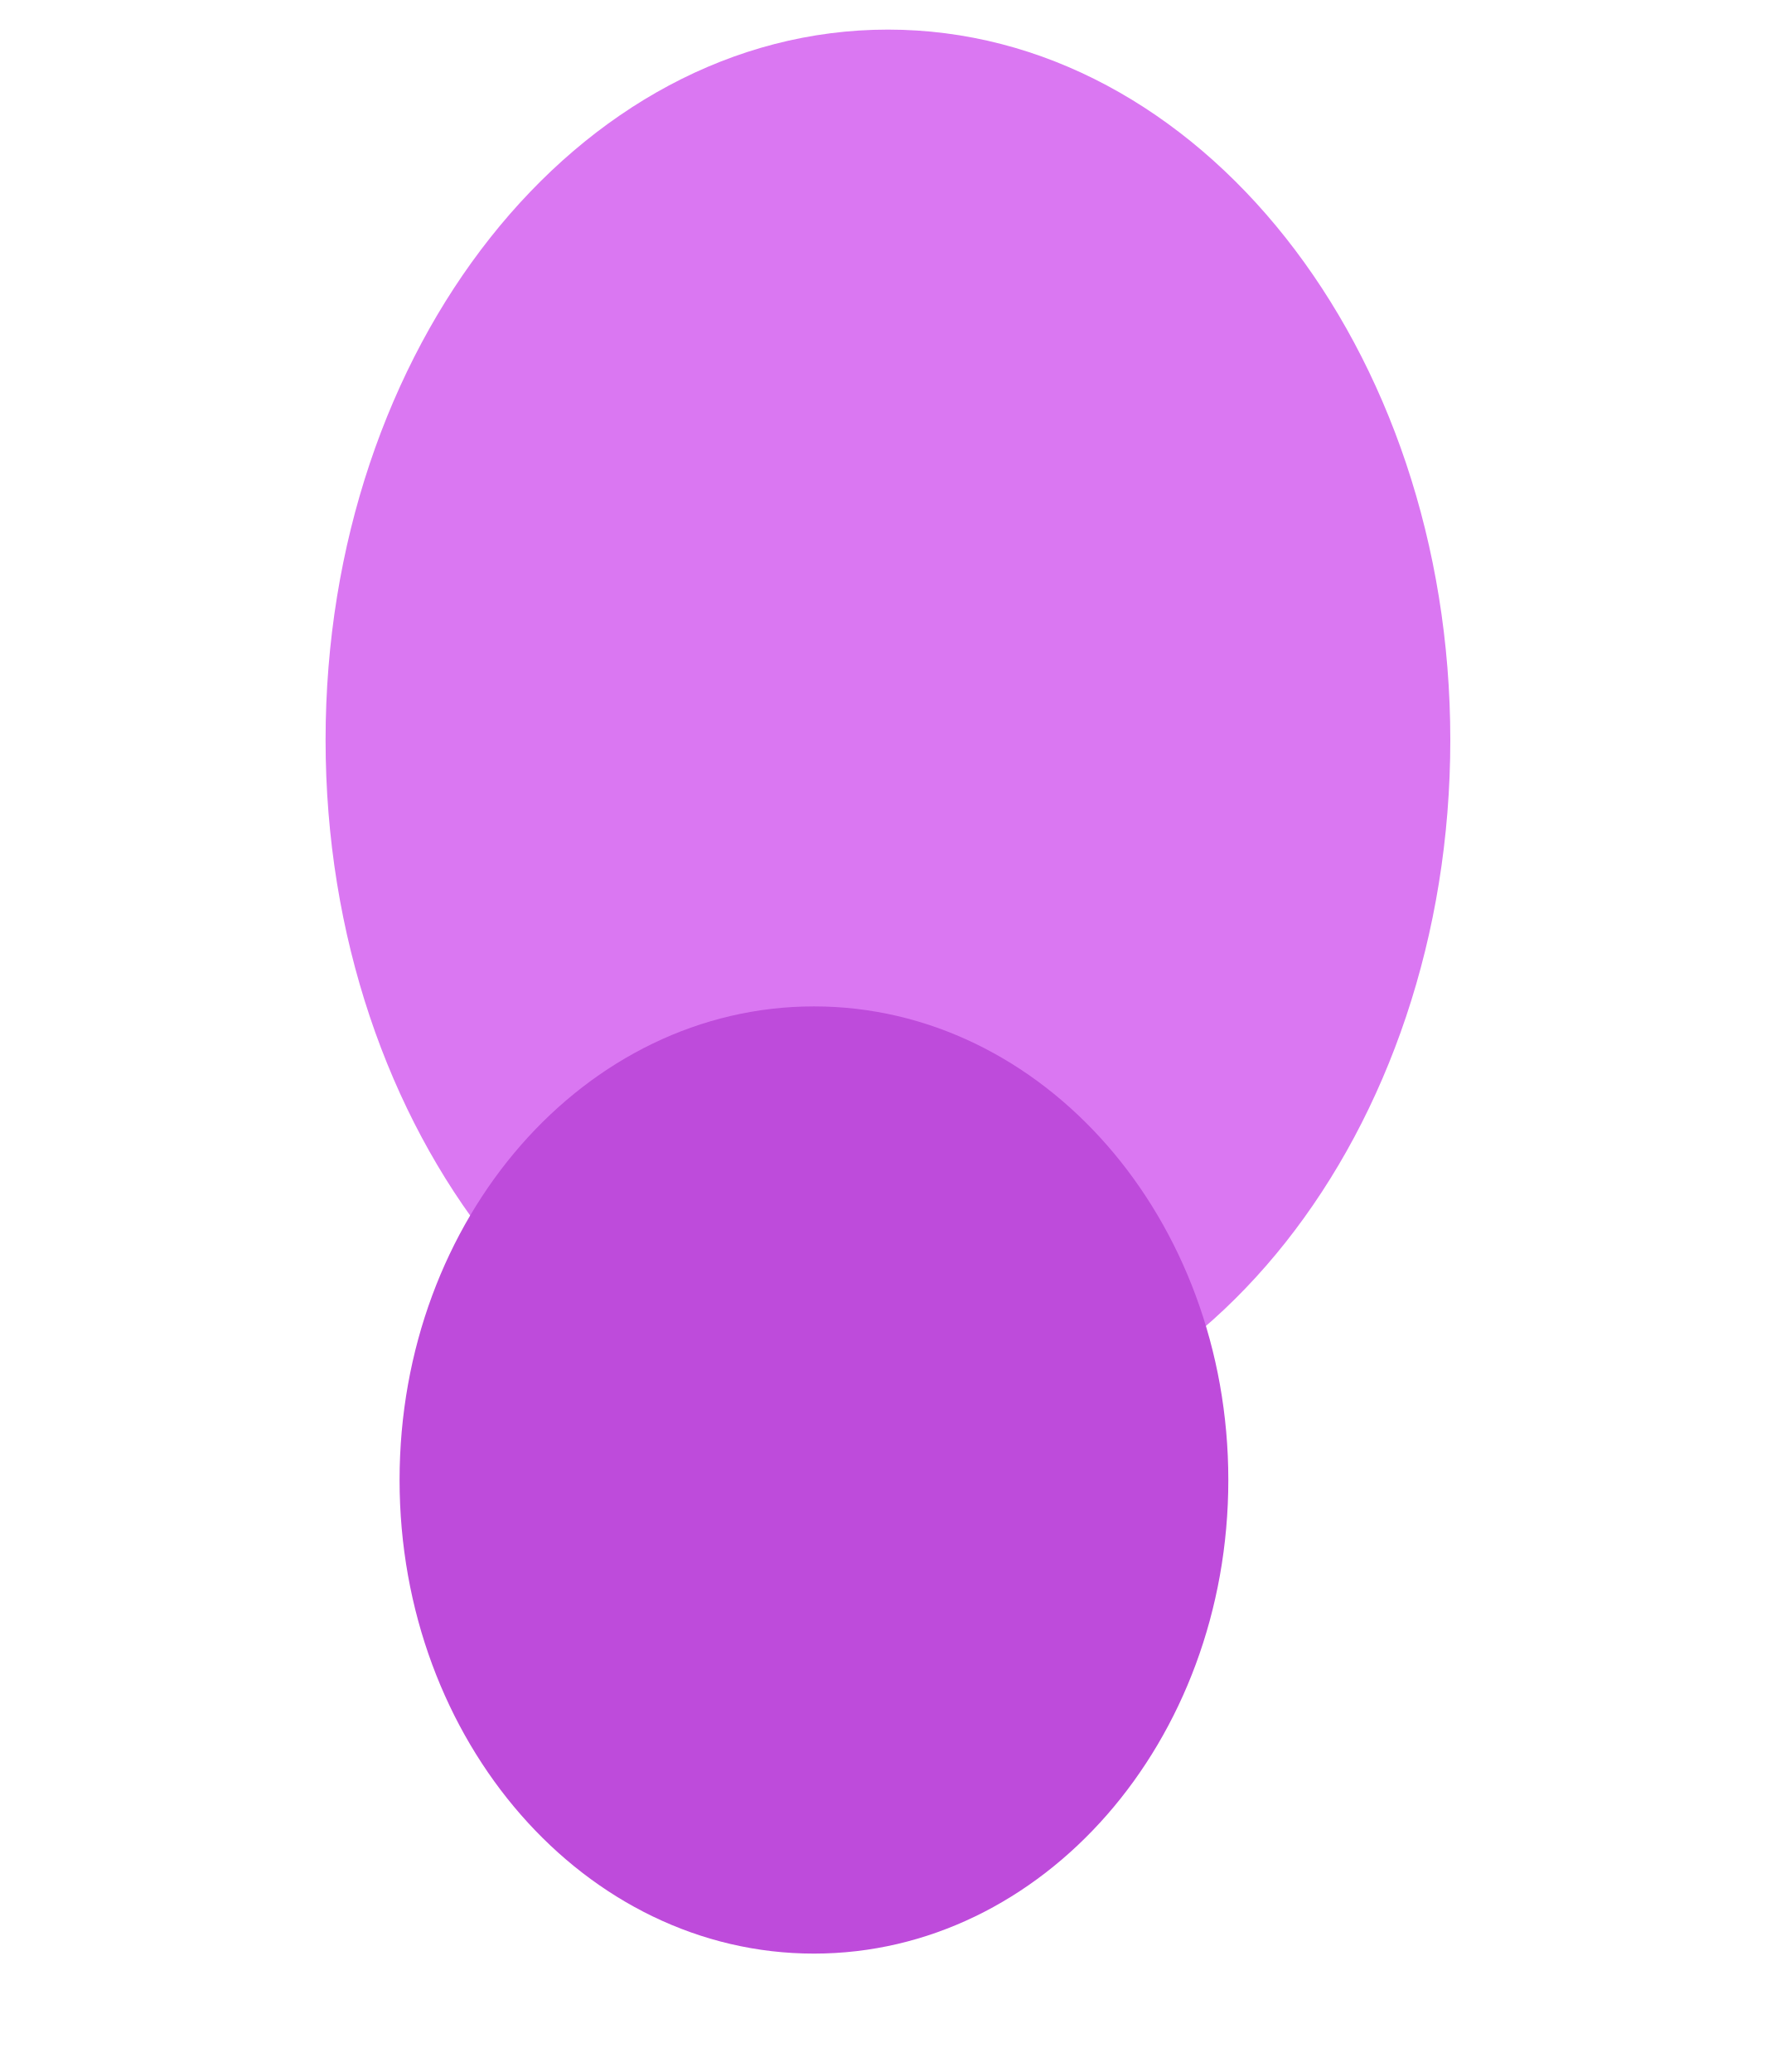
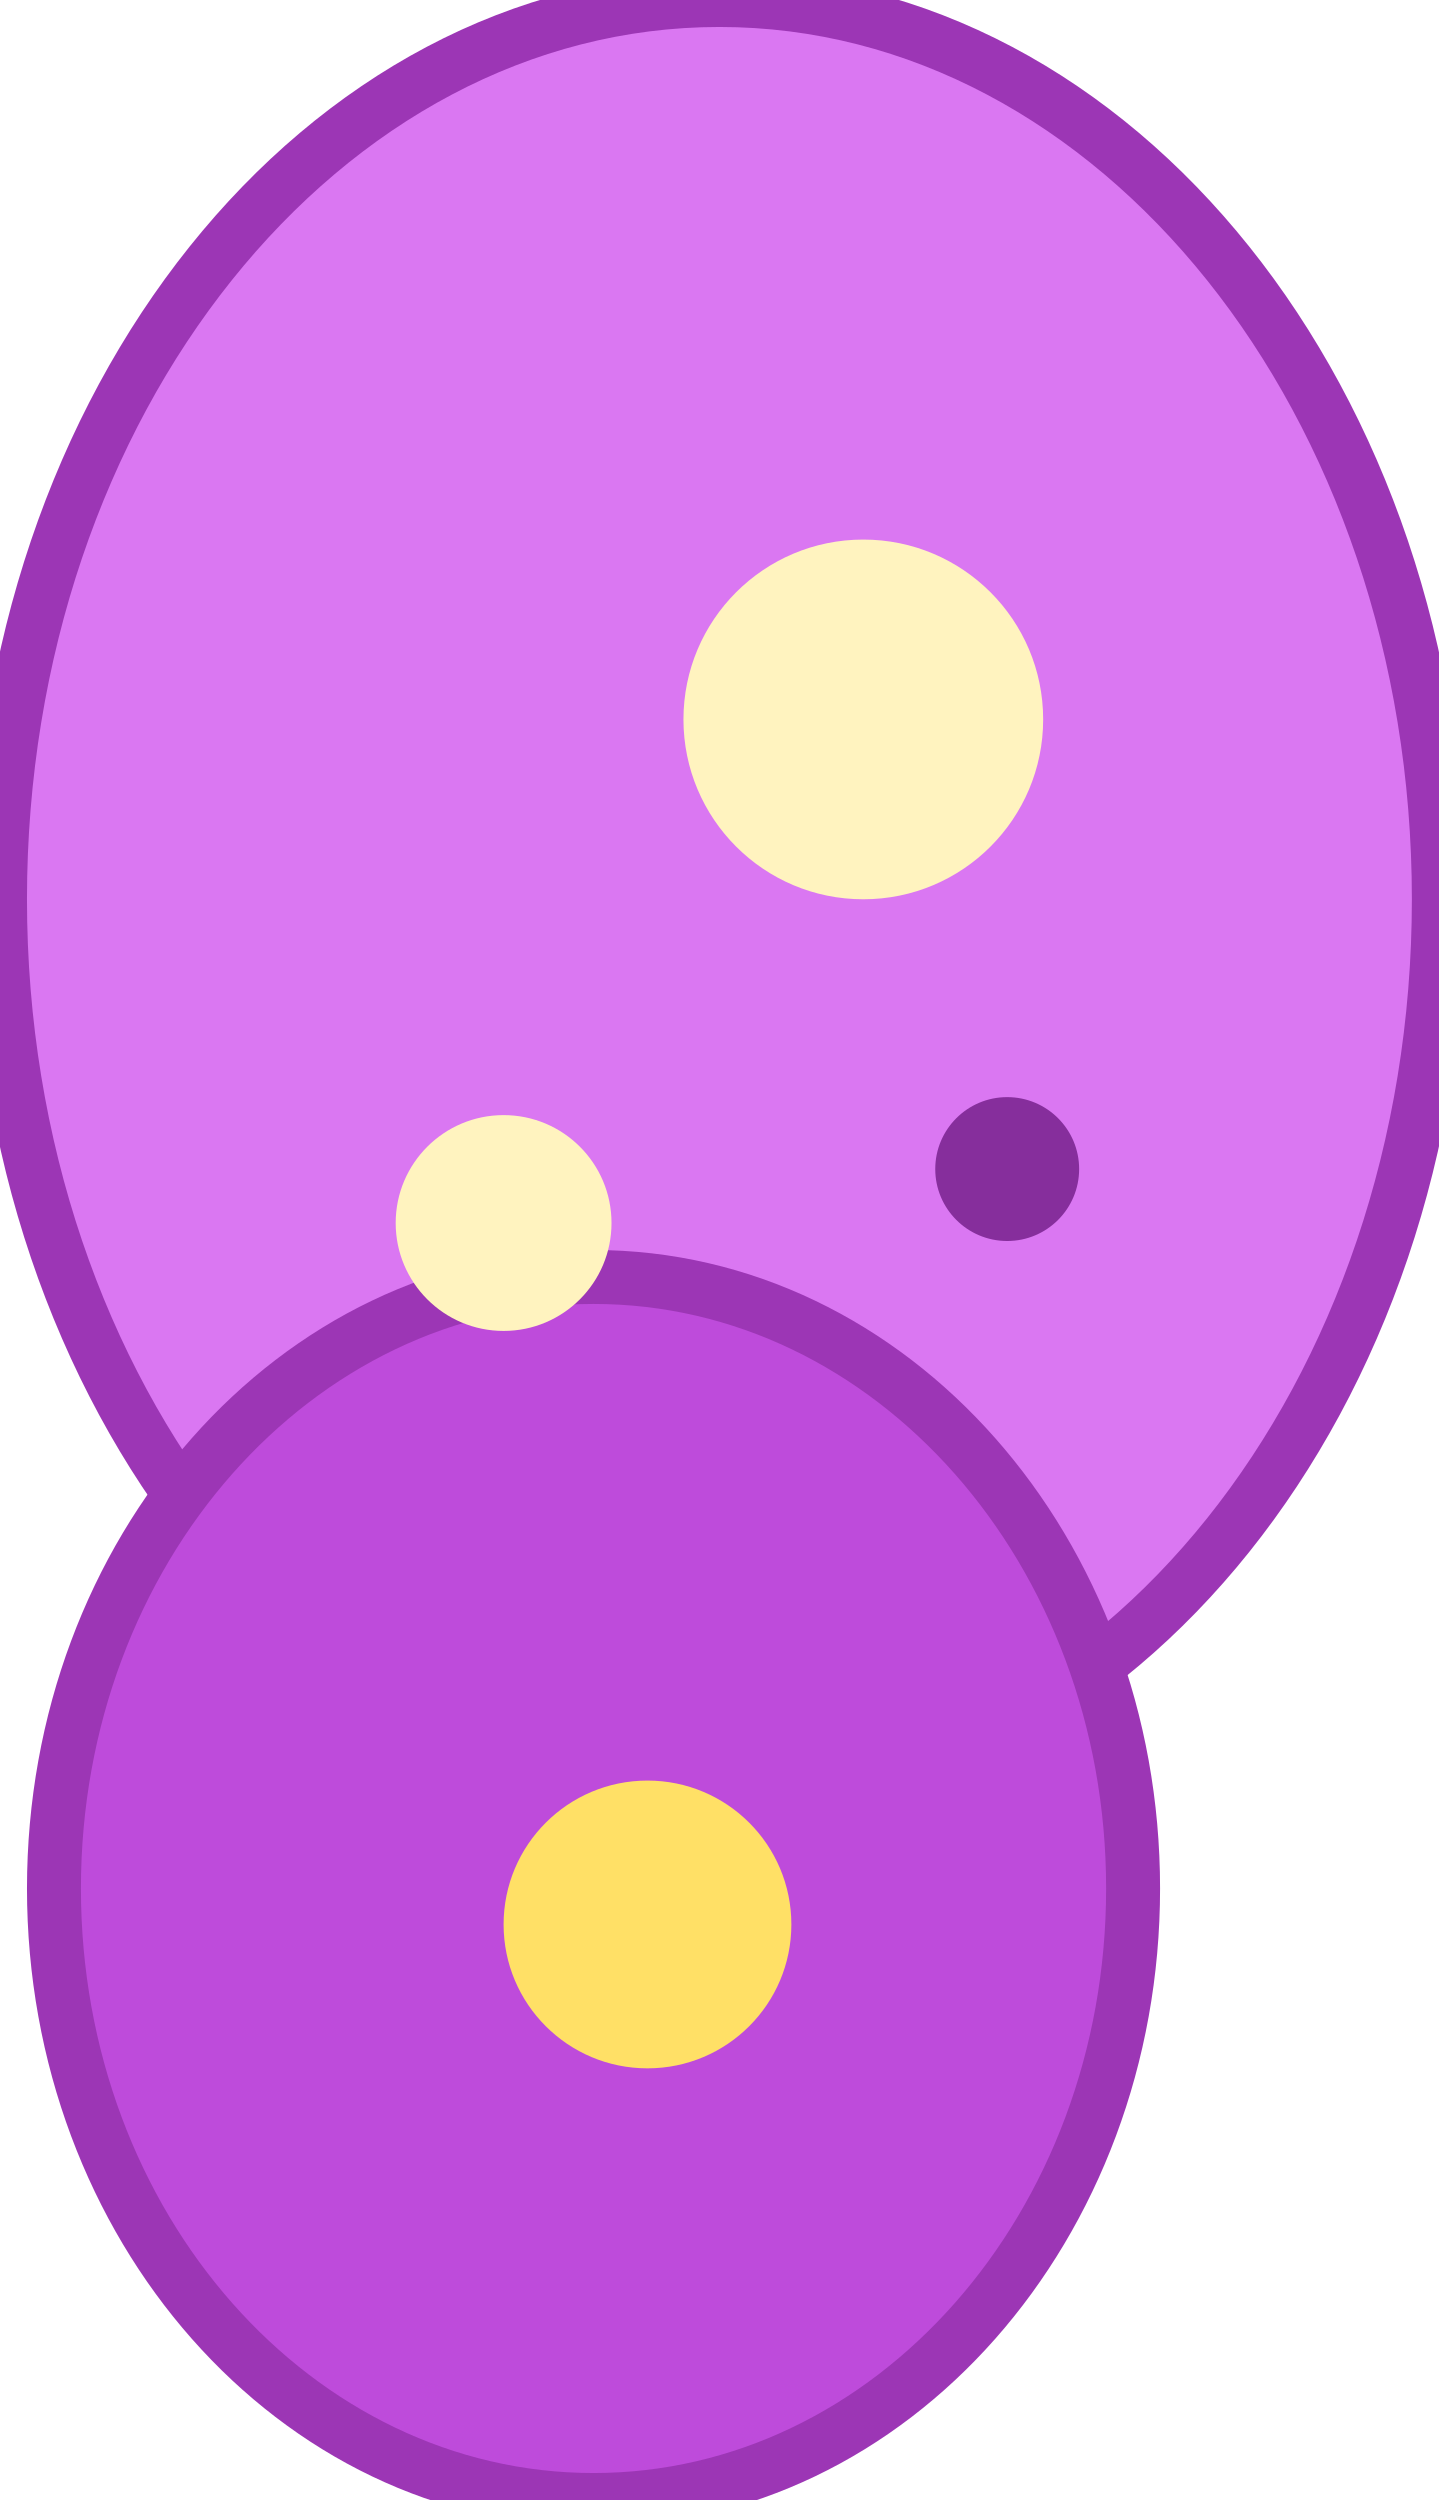
- <svg xmlns="http://www.w3.org/2000/svg" viewBox="0 0 120 140" width="120" height="140">
-   <rect width="120" height="140" fill="none" />
-   <ellipse cx="60" cy="50" rx="38" ry="48" fill="#da77f2" />
-   <ellipse cx="55" cy="100" rx="28" ry="32" fill="#be4bdb" />
+ <svg xmlns="http://www.w3.org/2000/svg" viewBox="152 45 80 139" width="80" height="139">
+   <g transform="matrix(-1 0 0 1 300 0)">
+     <ellipse cx="108" cy="95" rx="40" ry="50" fill="#da77f2" stroke="#9c36b5" stroke-width="3" />
+     <ellipse cx="115" cy="150" rx="30" ry="34" fill="#be4bdb" stroke="#9c36b5" stroke-width="3" />
+     <circle cx="100" cy="85" r="10" fill="#fff3bf" />
+     <circle cx="120" cy="113" r="6" fill="#fff3bf" />
+     <circle cx="92" cy="110" r="4" fill="#862e9c" />
+     <circle cx="112" cy="152" r="8" fill="#ffe066" />
+   </g>
</svg>
